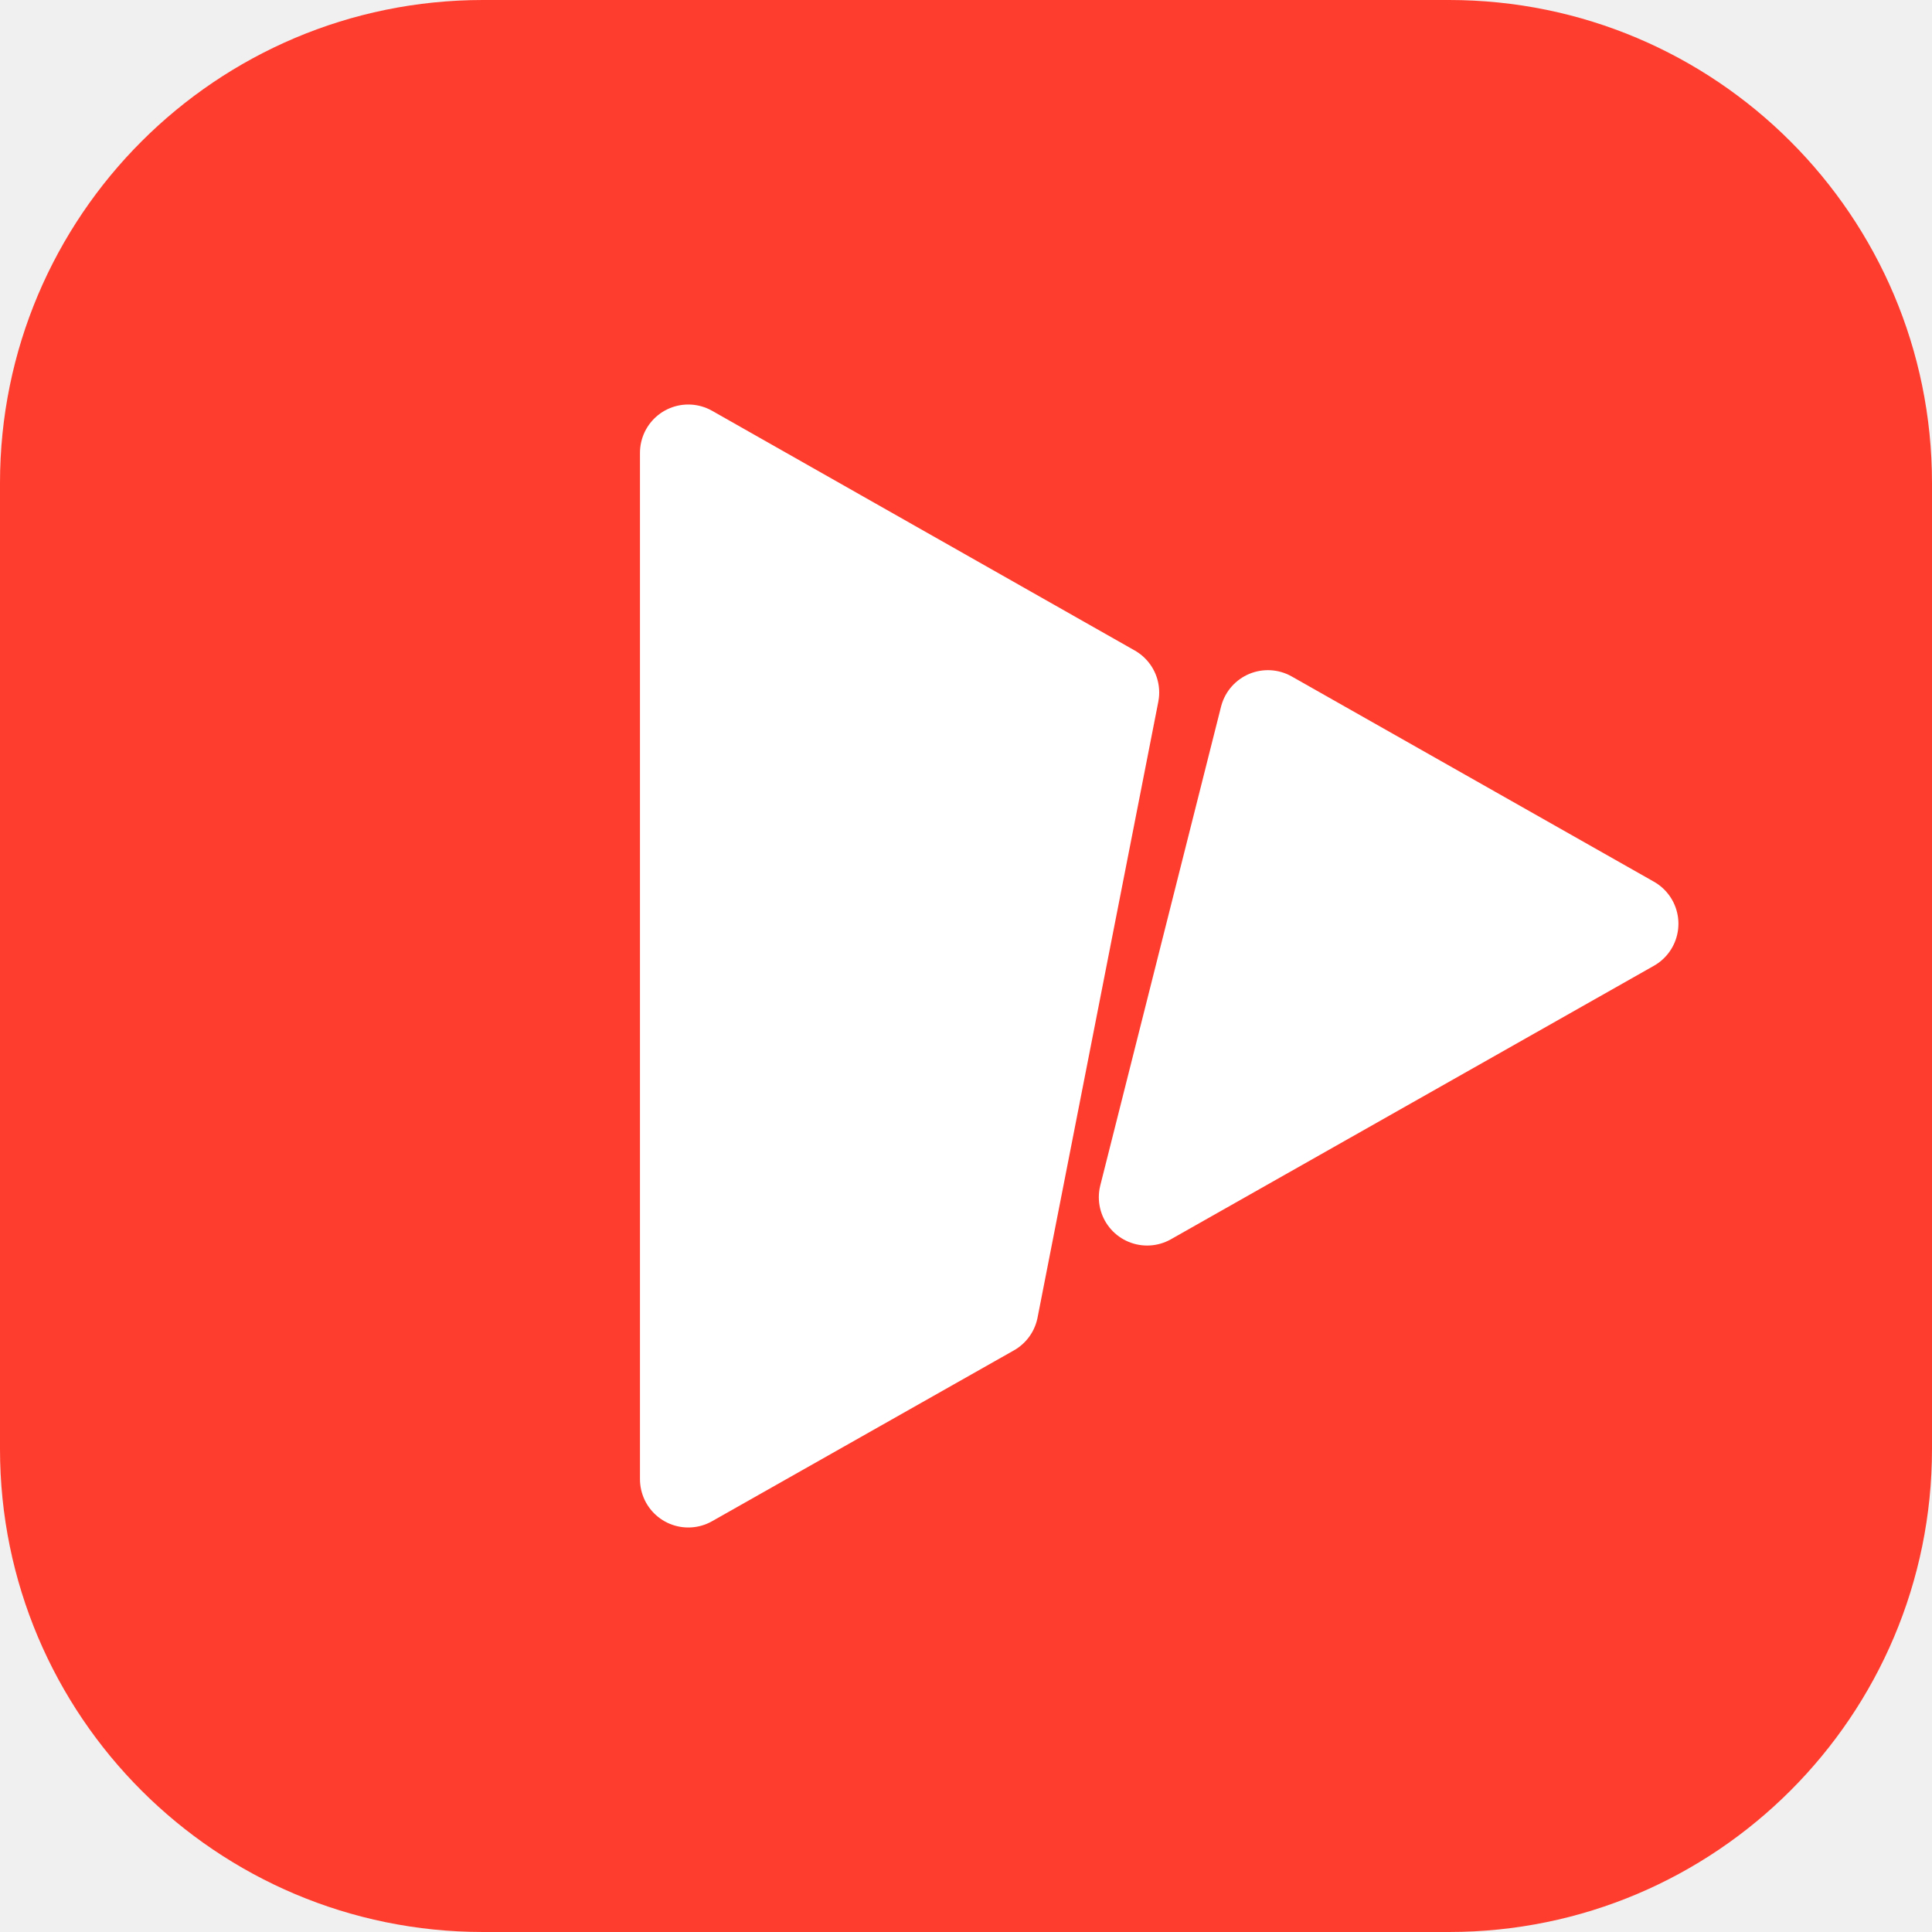
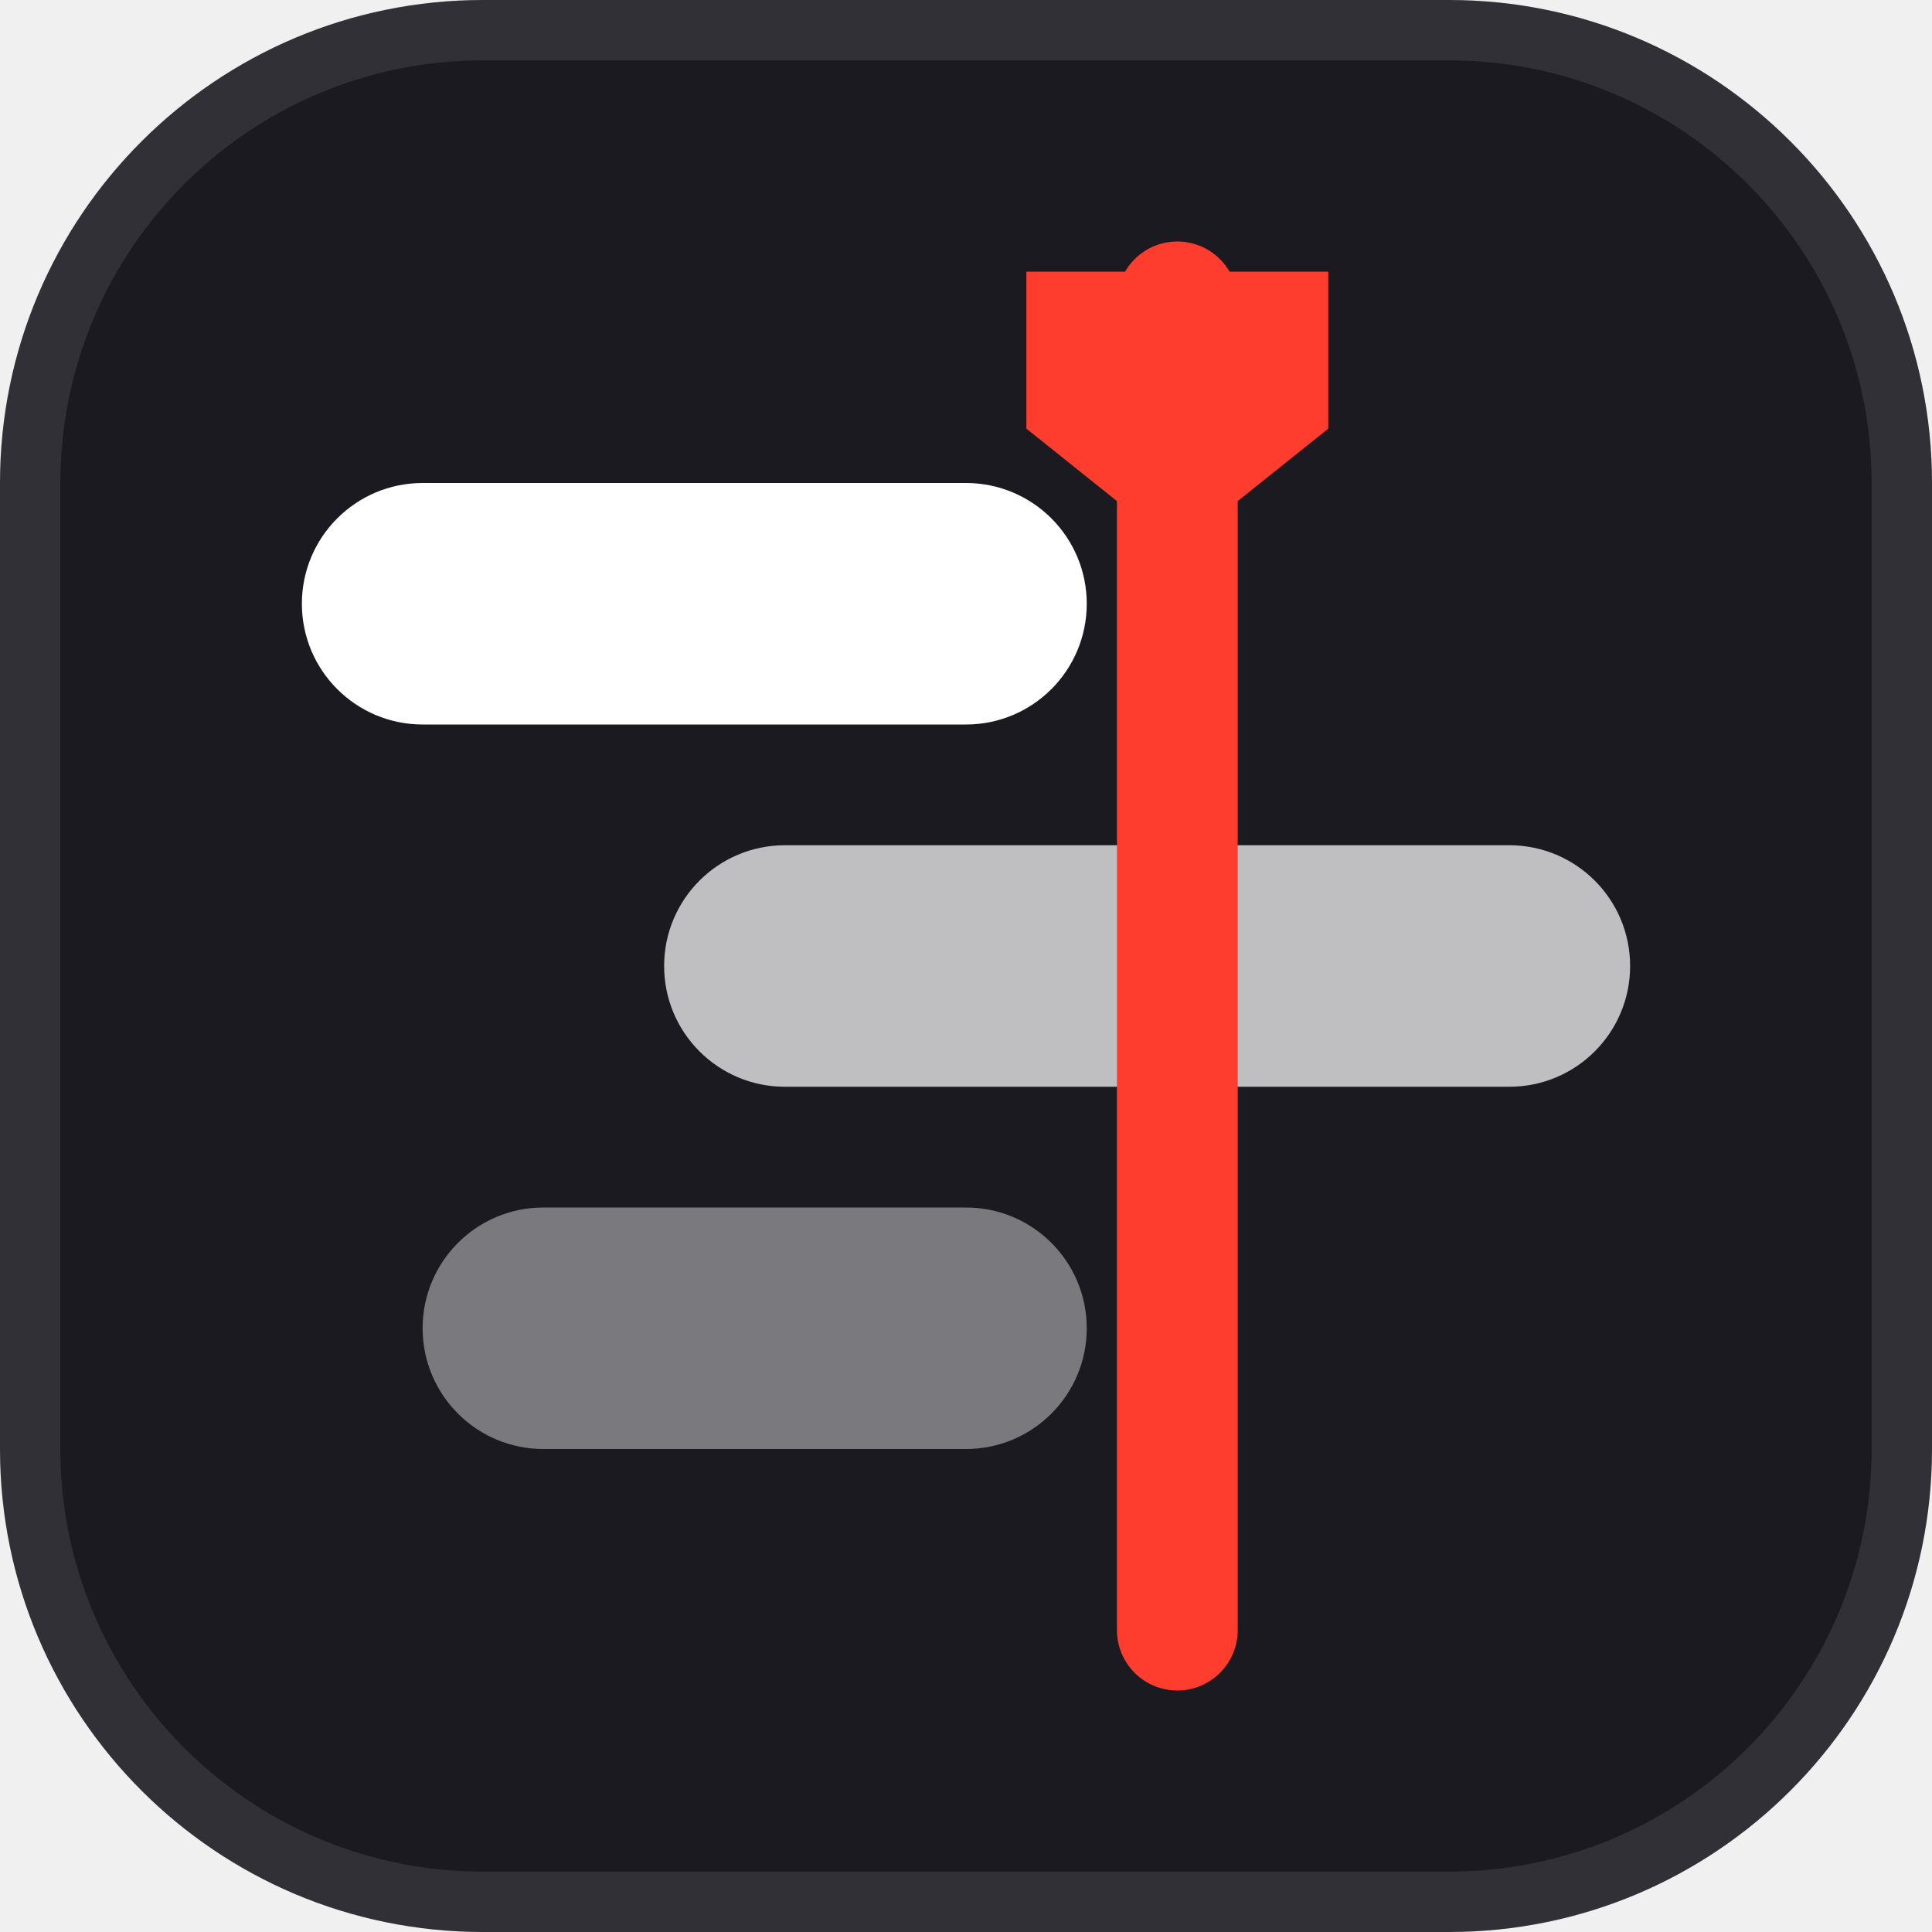
<svg xmlns="http://www.w3.org/2000/svg" viewBox="0 0 32 32">
-   <rect width="32" height="32" rx="8" fill="#ff3d2e" />
-   <g fill="#fff" stroke="#fff" stroke-width="1.6" stroke-linejoin="round" transform="translate(1.4 0)">
-     <path d="M10 7.5L17 11.47 15 21.67 10 24.5z" />
-     <path d="M19.6 11.9L25.6 15.3 17.6 19.83z" />
+   <rect width="32" height="32" rx="8" fill="#1a1a20" />
+   <rect x=".5" y=".5" width="31" height="31" rx="7.5" fill="none" stroke="#fff" stroke-opacity=".1" />
+   <rect x="5" y="8" width="13" height="4" rx="2" fill="#fff" />
+   <rect x="11" y="14" width="16" height="4" rx="2" fill="#fff" fill-opacity=".72" />
+   <rect x="7" y="20" width="11" height="4" rx="2" fill="#fff" fill-opacity=".42" />
+   <g>
+     <path d="M19.5 5v22" stroke="#ff3d2e" stroke-width="2" stroke-linecap="round" />
+     <path d="M17 4.5h5v2.6l-2.5 2-2.5-2z" fill="#ff3d2e" />
  </g>
</svg>
